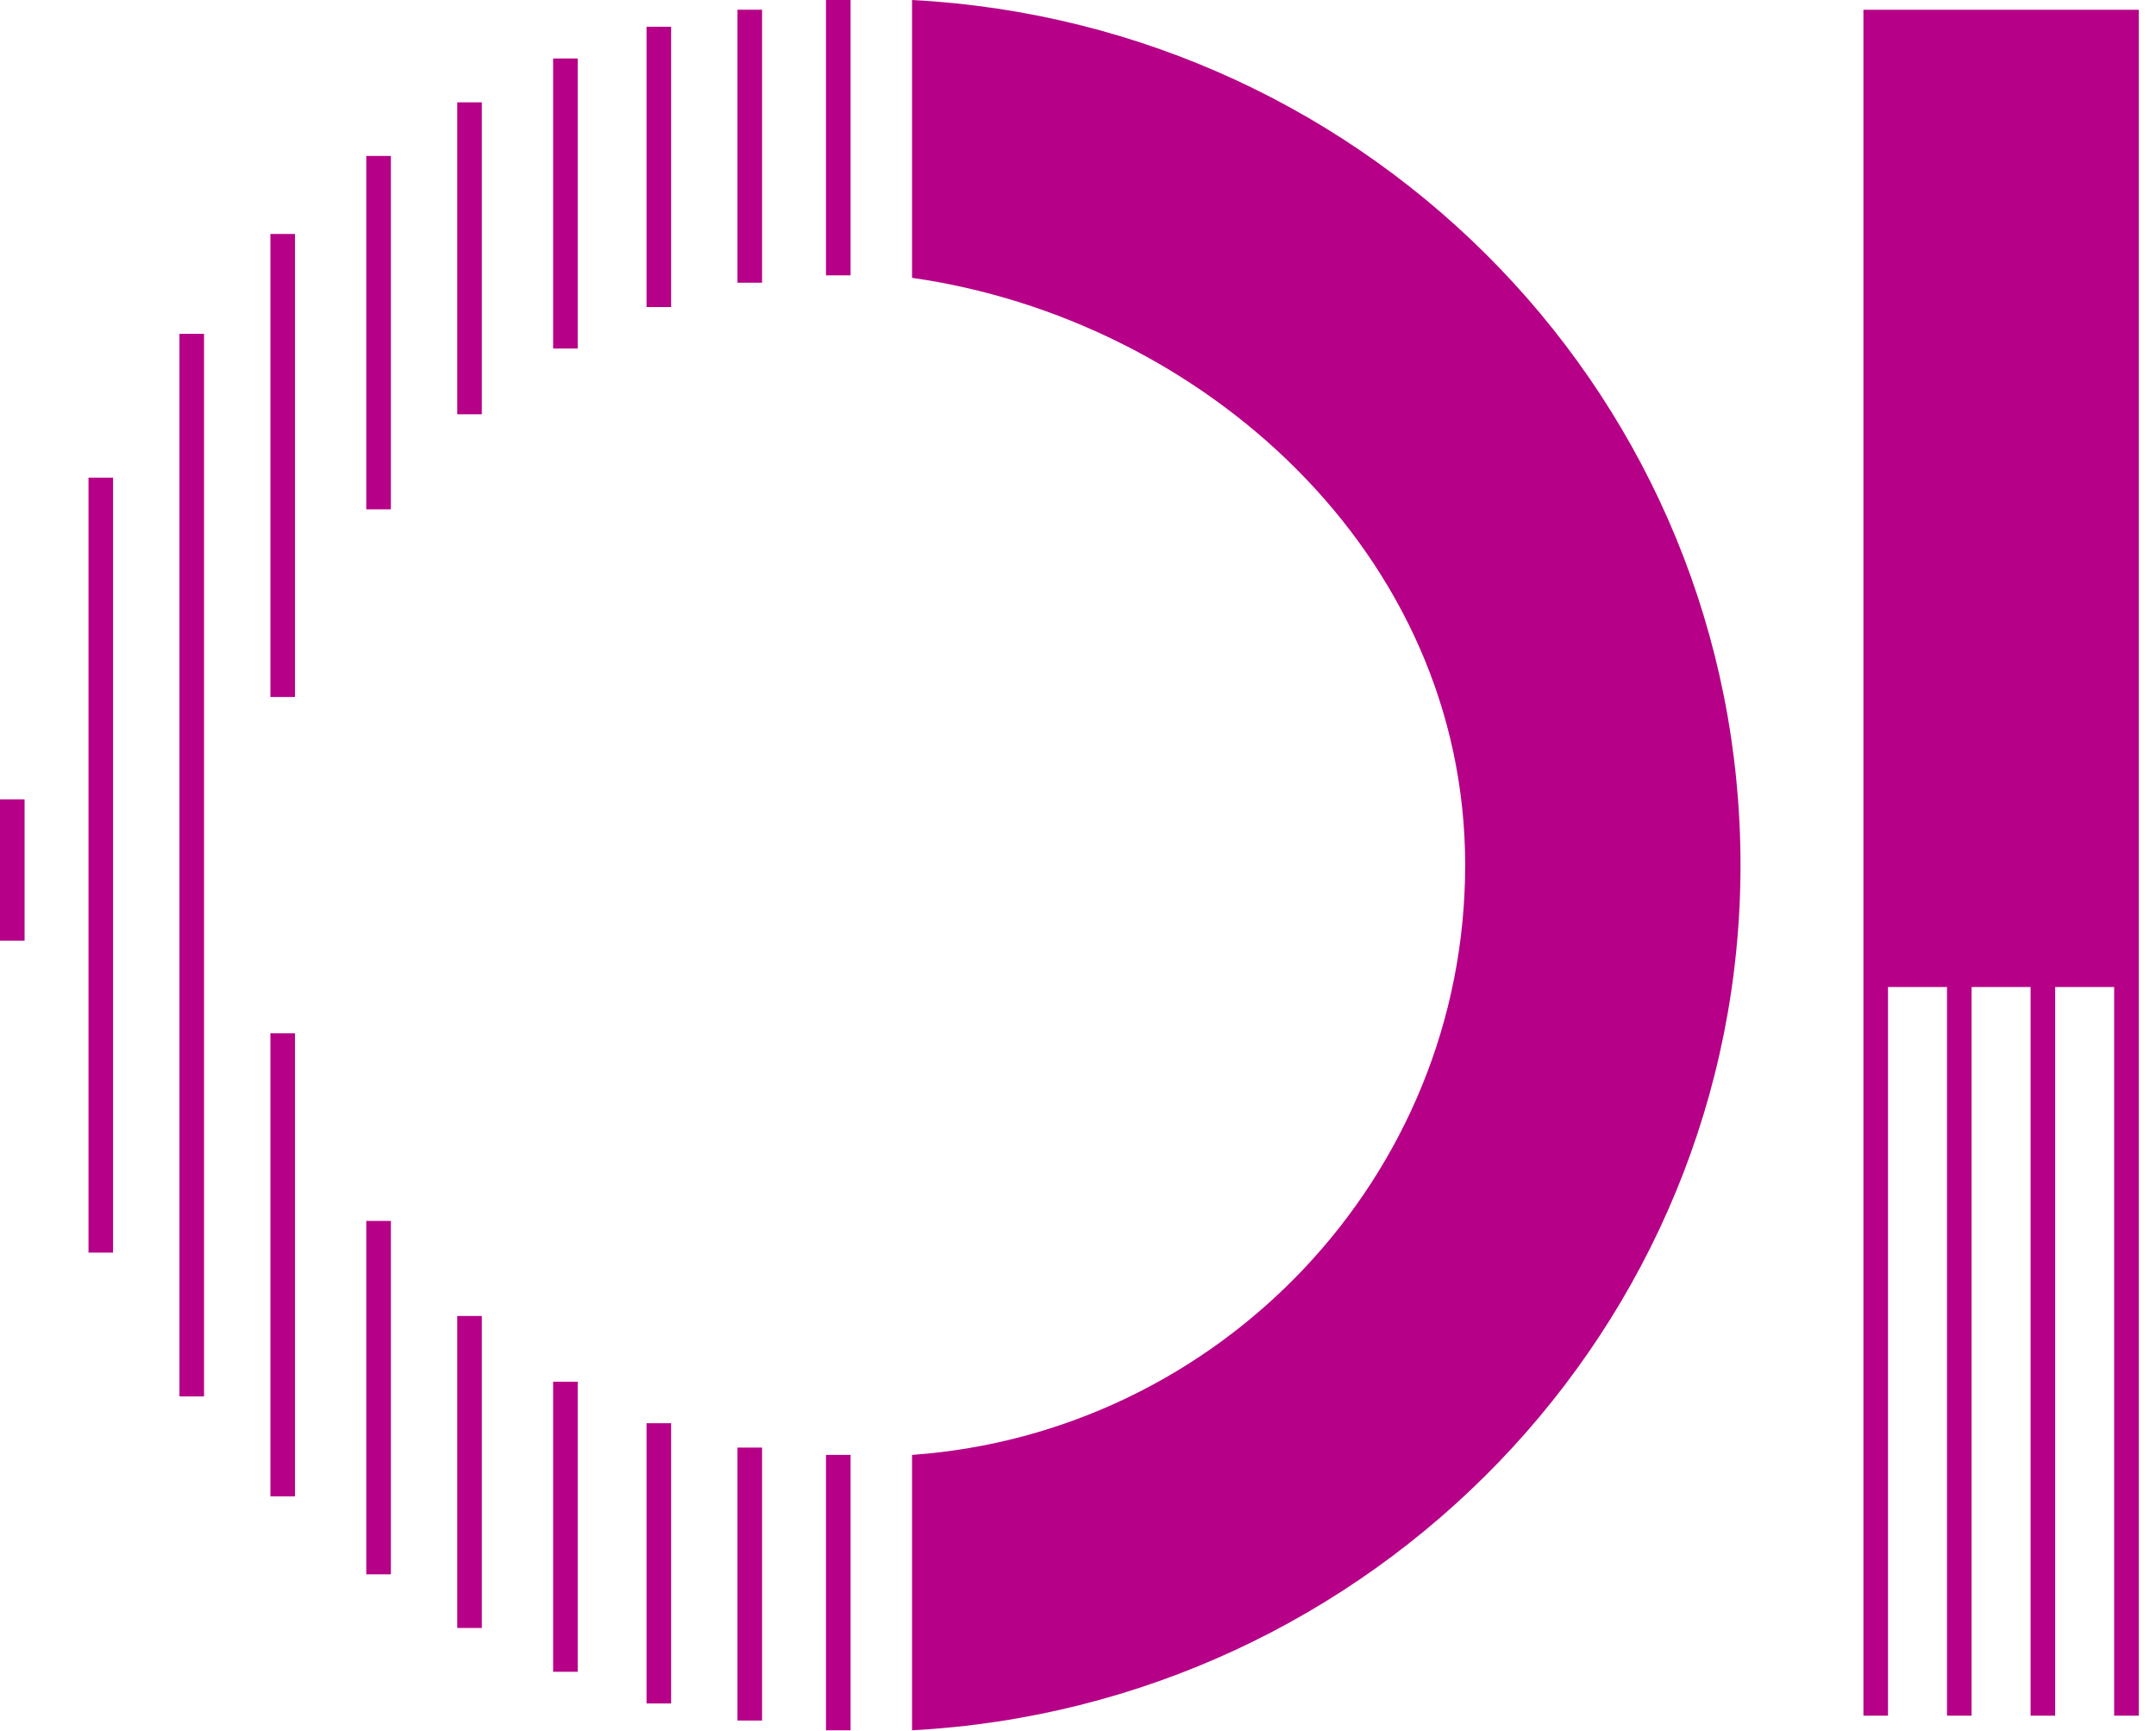
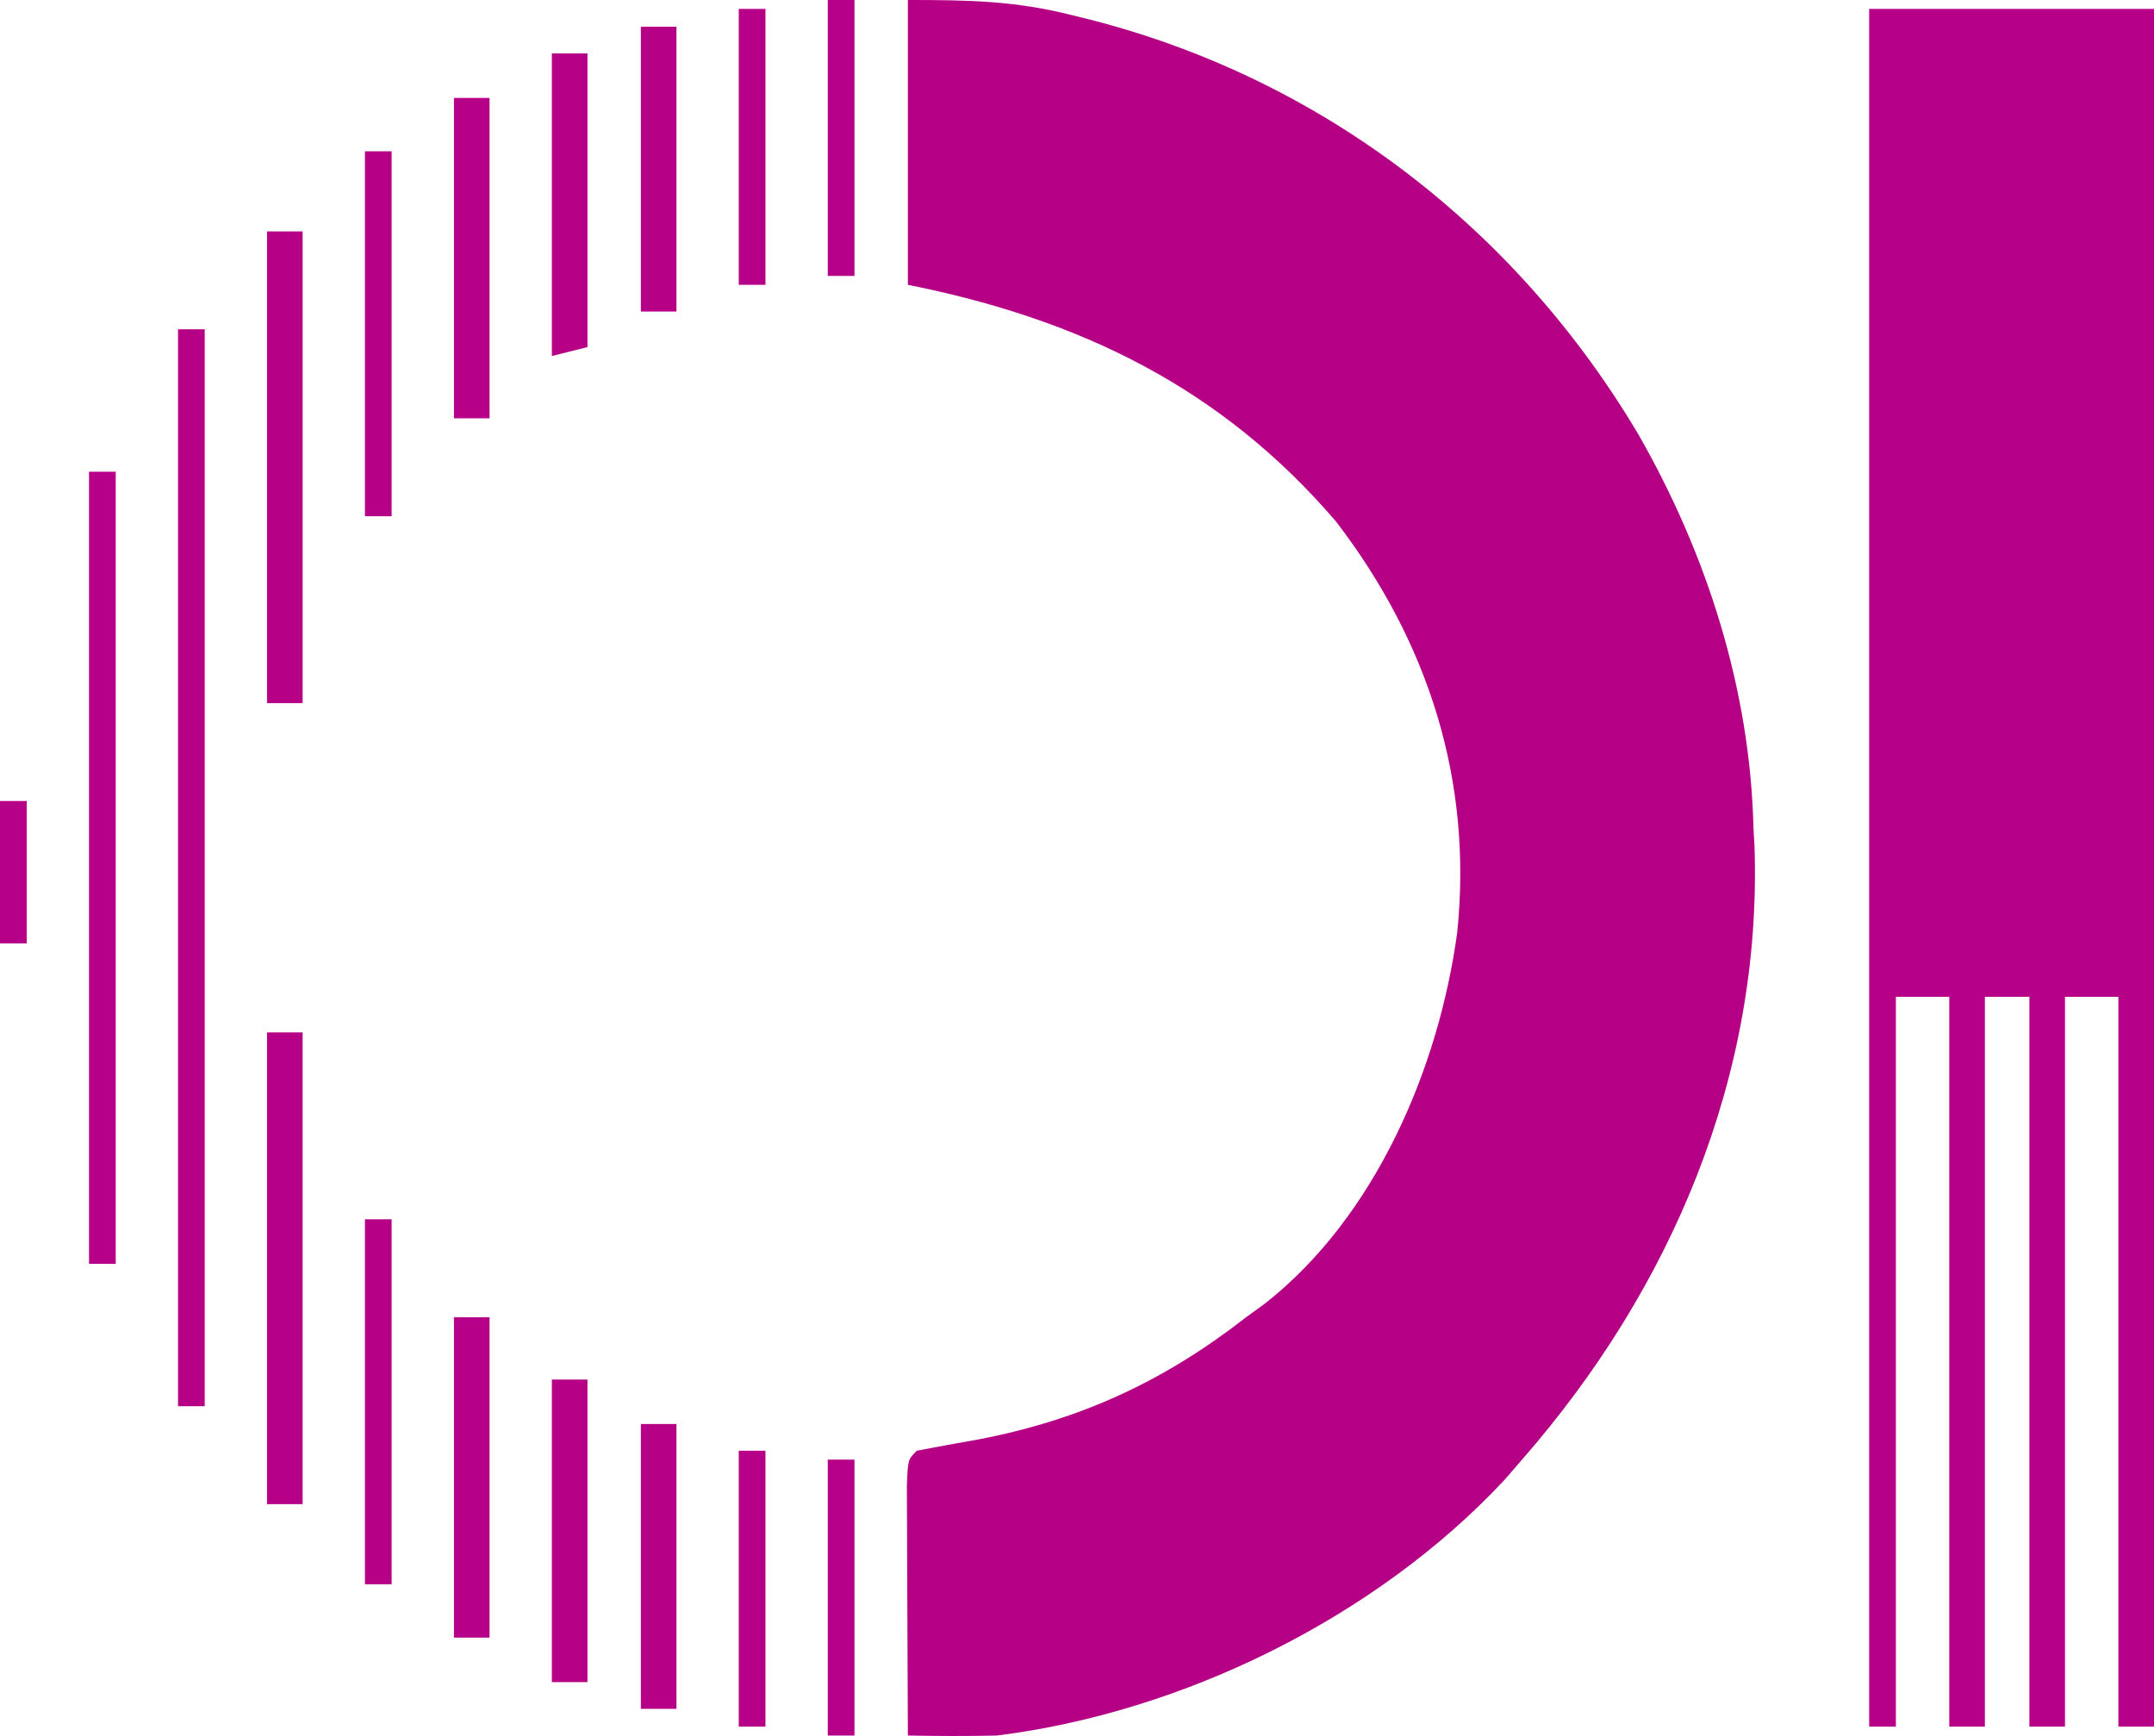
- <svg xmlns="http://www.w3.org/2000/svg" width="81" height="65" viewBox="0 0 81 65" fill="none">
-   <path d="M0 30.028H0.924V35.338H0V30.028ZM3.325 17.944H4.248V47.056H3.325V17.944ZM6.742 12.542H7.666V52.458H6.742V12.542ZM10.159 26.183V8.789H11.083V26.183H10.159ZM11.083 56.211H10.159V38.817H11.083V56.211ZM13.761 19.134V5.859H14.685V19.134H13.761ZM14.685 59.141H13.761V45.866H14.685V59.141ZM17.179 15.563V3.845H18.102V15.563H17.179ZM18.102 61.155H17.179V49.437H18.102V61.155ZM20.781 13.092V2.197H21.704V13.092H20.781ZM21.704 62.803H20.781V51.908H21.704V62.803ZM24.29 11.535V1.007H25.214V11.535H24.29ZM25.214 63.993H24.29V53.465H25.214V63.993ZM27.707 0.366H28.631V10.62H27.707V0.366ZM28.631 54.38V64.634H27.707V54.38H28.631ZM31.032 0H31.956V10.345H31.032V0ZM31.956 54.655V65H31.032V54.655H31.956ZM34.265 0C51.628 0.915 65.39 15.106 65.39 32.5C65.39 49.894 51.536 64.085 34.265 65V54.655C45.81 53.831 55.046 44.218 55.046 32.5C55.046 20.782 45.163 11.993 34.265 10.437V0Z" fill="#B60087" />
-   <path d="M70.008 0.367H80.352V64.451H79.428V37.078H77.212V64.451H76.288V37.078H74.072V64.451H73.148V37.078H70.931V64.451H70.008V0.367Z" fill="#B60087" />
+ <svg xmlns="http://www.w3.org/2000/svg" version="1.1" width="242" height="195">
+   <path d="M0 0 C6.784 0 12.021 0.083 18.375 1.688 C19.474 1.959 19.474 1.959 20.595 2.235 C46.72 8.953 68.4 25.752 82.091 48.84 C89.768 62.261 94.633 77.463 95 93 C95.039 93.692 95.077 94.384 95.117 95.098 C95.985 120.901 85.747 144.835 69 164 C68.344 164.758 67.688 165.516 67.012 166.297 C52.592 181.736 30.897 192.397 10 195 C6.665 195.077 3.335 195.059 0 195 C-0.025 190.603 -0.043 186.207 -0.055 181.81 C-0.06 180.314 -0.067 178.817 -0.075 177.32 C-0.088 175.173 -0.093 173.026 -0.098 170.879 C-0.103 169.585 -0.108 168.292 -0.114 166.959 C0 164 0 164 1 163 C3.266 162.557 5.538 162.146 7.812 161.75 C19.339 159.559 28.73 155.224 38 148 C39.031 147.252 39.031 147.252 40.082 146.488 C52.522 136.747 59.647 120.031 61.719 104.754 C63.46 87.701 58.504 72.195 48.125 58.625 C35.165 43.489 19.267 35.853 0 32 C0 21.44 0 10.88 0 0 Z " fill="#B50086" transform="translate(102,0)" />
+   <path d="M0 0 C10.56 0 21.12 0 32 0 C32 63.69 32 127.38 32 193 C30.68 193 29.36 193 28 193 C28 165.94 28 138.88 28 111 C26.02 111 24.04 111 22 111 C22 138.06 22 165.12 22 193 C20.68 193 19.36 193 18 193 C18 165.94 18 138.88 18 111 C16.35 111 14.7 111 13 111 C13 138.06 13 165.12 13 193 C11.68 193 10.36 193 9 193 C9 165.94 9 138.88 9 111 C7.02 111 5.04 111 3 111 C3 138.06 3 165.12 3 193 C2.01 193 1.02 193 0 193 C0 129.31 0 65.62 0 0 Z " fill="#B60087" transform="translate(210,1)" />
+   <path d="M0 0 C0.99 0 1.98 0 3 0 C3 39.93 3 79.86 3 121 C2.01 121 1.02 121 0 121 C0 81.07 0 41.14 0 0 Z " fill="#B60086" transform="translate(20,37)" />
+   <path d="M0 0 C0.99 0 1.98 0 3 0 C3 29.37 3 58.74 3 89 C2.01 89 1.02 89 0 89 C0 59.63 0 30.26 0 0 Z " fill="#B50087" transform="translate(10,53)" />
+   <path d="M0 0 C1.32 0 2.64 0 4 0 C4 17.49 4 34.98 4 53 C2.68 53 1.36 53 0 53 C0 35.51 0 18.02 0 0 Z " fill="#B60087" transform="translate(30,116)" />
+   <path d="M0 0 C1.32 0 2.64 0 4 0 C4 17.49 4 34.98 4 53 C2.68 53 1.36 53 0 53 C0 35.51 0 18.02 0 0 Z " fill="#B60086" transform="translate(30,26)" />
+   <path d="M0 0 C1.32 0 2.64 0 4 0 C4 11.88 4 23.76 4 36 C2.68 36 1.36 36 0 36 C0 24.12 0 12.24 0 0 Z " fill="#B60087" transform="translate(51,148)" />
+   <path d="M0 0 C1.32 0 2.64 0 4 0 C4 11.88 4 23.76 4 36 C2.68 36 1.36 36 0 36 C0 24.12 0 12.24 0 0 Z " fill="#B60087" transform="translate(51,11)" />
+   <path d="M0 0 C1.32 0 2.64 0 4 0 C4 11.22 4 22.44 4 34 C2.68 34 1.36 34 0 34 C0 22.78 0 11.56 0 0 Z " fill="#B60086" transform="translate(62,155)" />
+   <path d="M0 0 C1.32 0 2.64 0 4 0 C4 10.89 4 21.78 4 33 C2.02 33.495 2.02 33.495 0 34 C0 22.78 0 11.56 0 0 Z " fill="#B60086" transform="translate(62,6)" />
+   <path d="M0 0 C1.32 0 2.64 0 4 0 C4 10.56 4 21.12 4 32 C2.68 32 1.36 32 0 32 C0 21.44 0 10.88 0 0 Z " fill="#B60086" transform="translate(72,160)" />
+   <path d="M0 0 C1.32 0 2.64 0 4 0 C4 10.56 4 21.12 4 32 C2.68 32 1.36 32 0 32 C0 21.44 0 10.88 0 0 Z " fill="#B60086" transform="translate(72,3)" />
+   <path d="M0 0 C0.99 0 1.98 0 3 0 C3 13.53 3 27.06 3 41 C2.01 41 1.02 41 0 41 C0 27.47 0 13.94 0 0 Z " fill="#B60086" transform="translate(41,137)" />
+   <path d="M0 0 C0.99 0 1.98 0 3 0 C3 13.53 3 27.06 3 41 C2.01 41 1.02 41 0 41 C0 27.47 0 13.94 0 0 Z " fill="#B60086" transform="translate(41,17)" />
+   <path d="M0 0 C0.99 0 1.98 0 3 0 C3 10.23 3 20.46 3 31 C2.01 31 1.02 31 0 31 C0 20.77 0 10.54 0 0 Z " fill="#B60087" transform="translate(93,164)" />
+   <path d="M0 0 C0.99 0 1.98 0 3 0 C3 10.23 3 20.46 3 31 C2.01 31 1.02 31 0 31 C0 20.77 0 10.54 0 0 Z " fill="#B60087" transform="translate(83,163)" />
+   <path d="M0 0 C0.99 0 1.98 0 3 0 C3 10.23 3 20.46 3 31 C2.01 31 1.02 31 0 31 C0 20.77 0 10.54 0 0 Z " fill="#B60087" transform="translate(83,1)" />
+   <path d="M0 0 C0.99 0 1.98 0 3 0 C3 10.23 3 20.46 3 31 C2.01 31 1.02 31 0 31 C0 20.77 0 10.54 0 0 Z " fill="#B60087" transform="translate(93,0)" />
+   <path d="M0 0 C0.99 0 1.98 0 3 0 C3 5.28 3 10.56 3 16 C2.01 16 1.02 16 0 16 C0 10.72 0 5.44 0 0 Z " fill="#B60087" transform="translate(0,90)" />
</svg>
